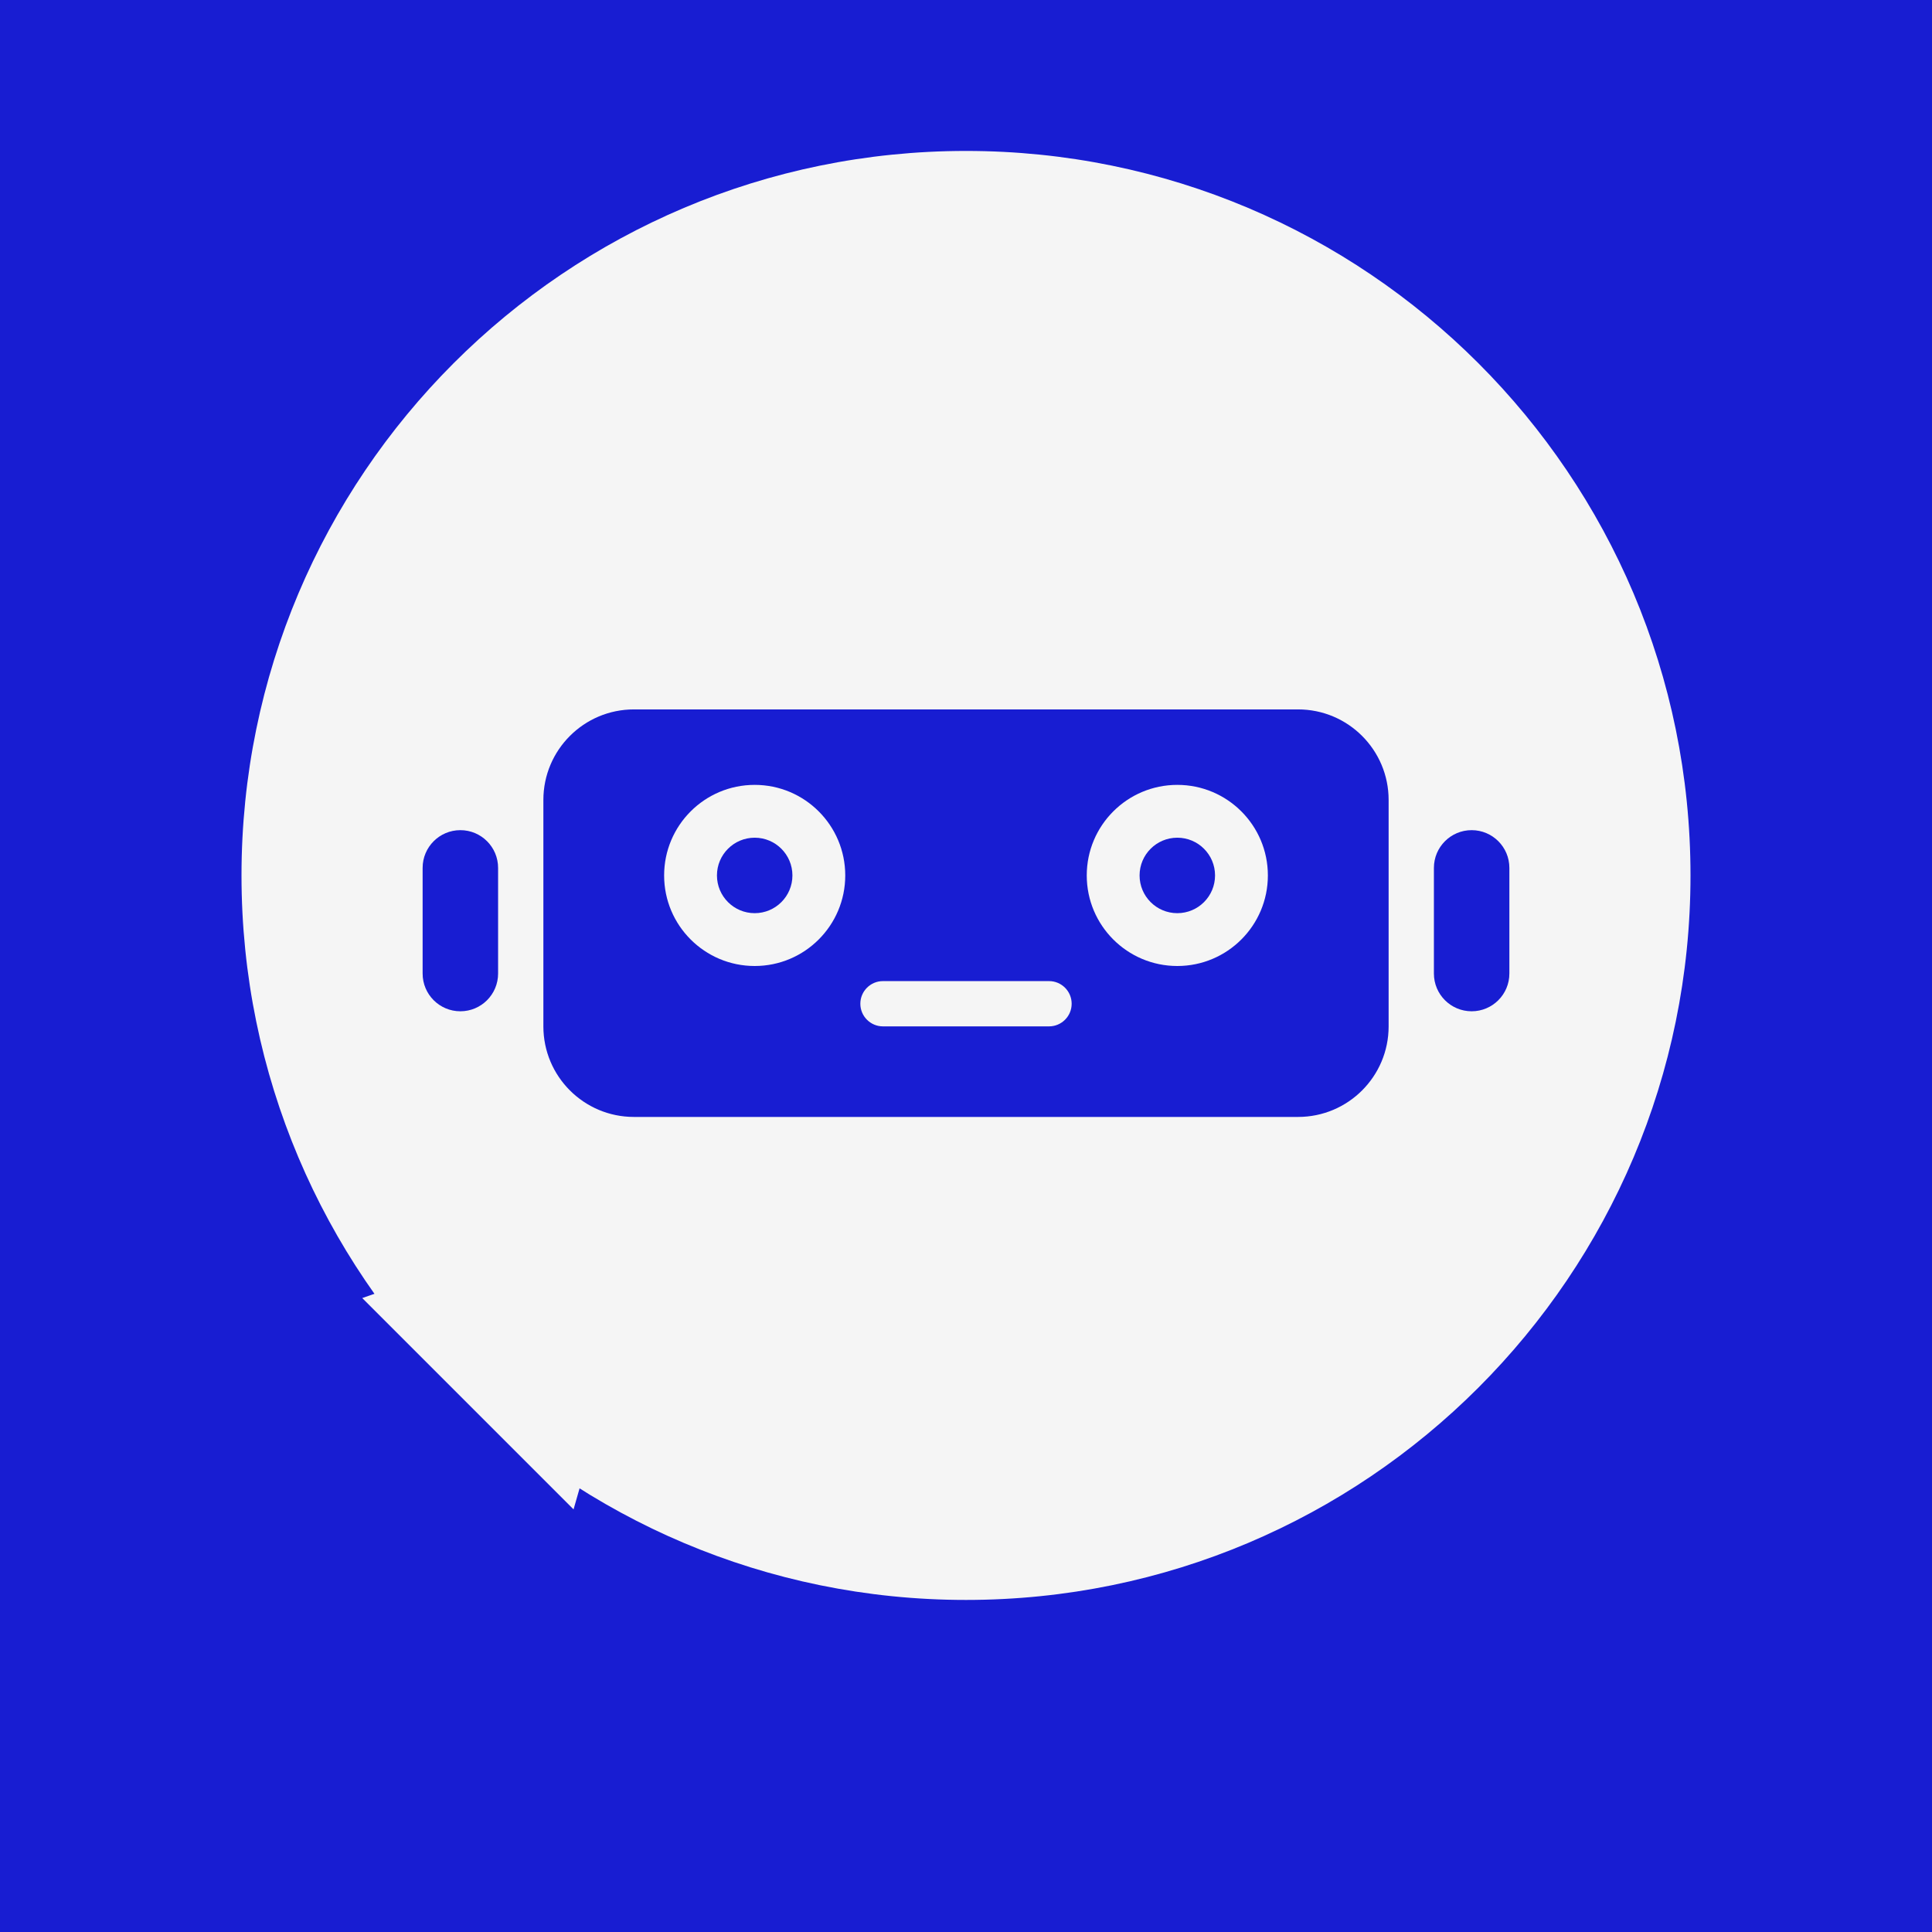
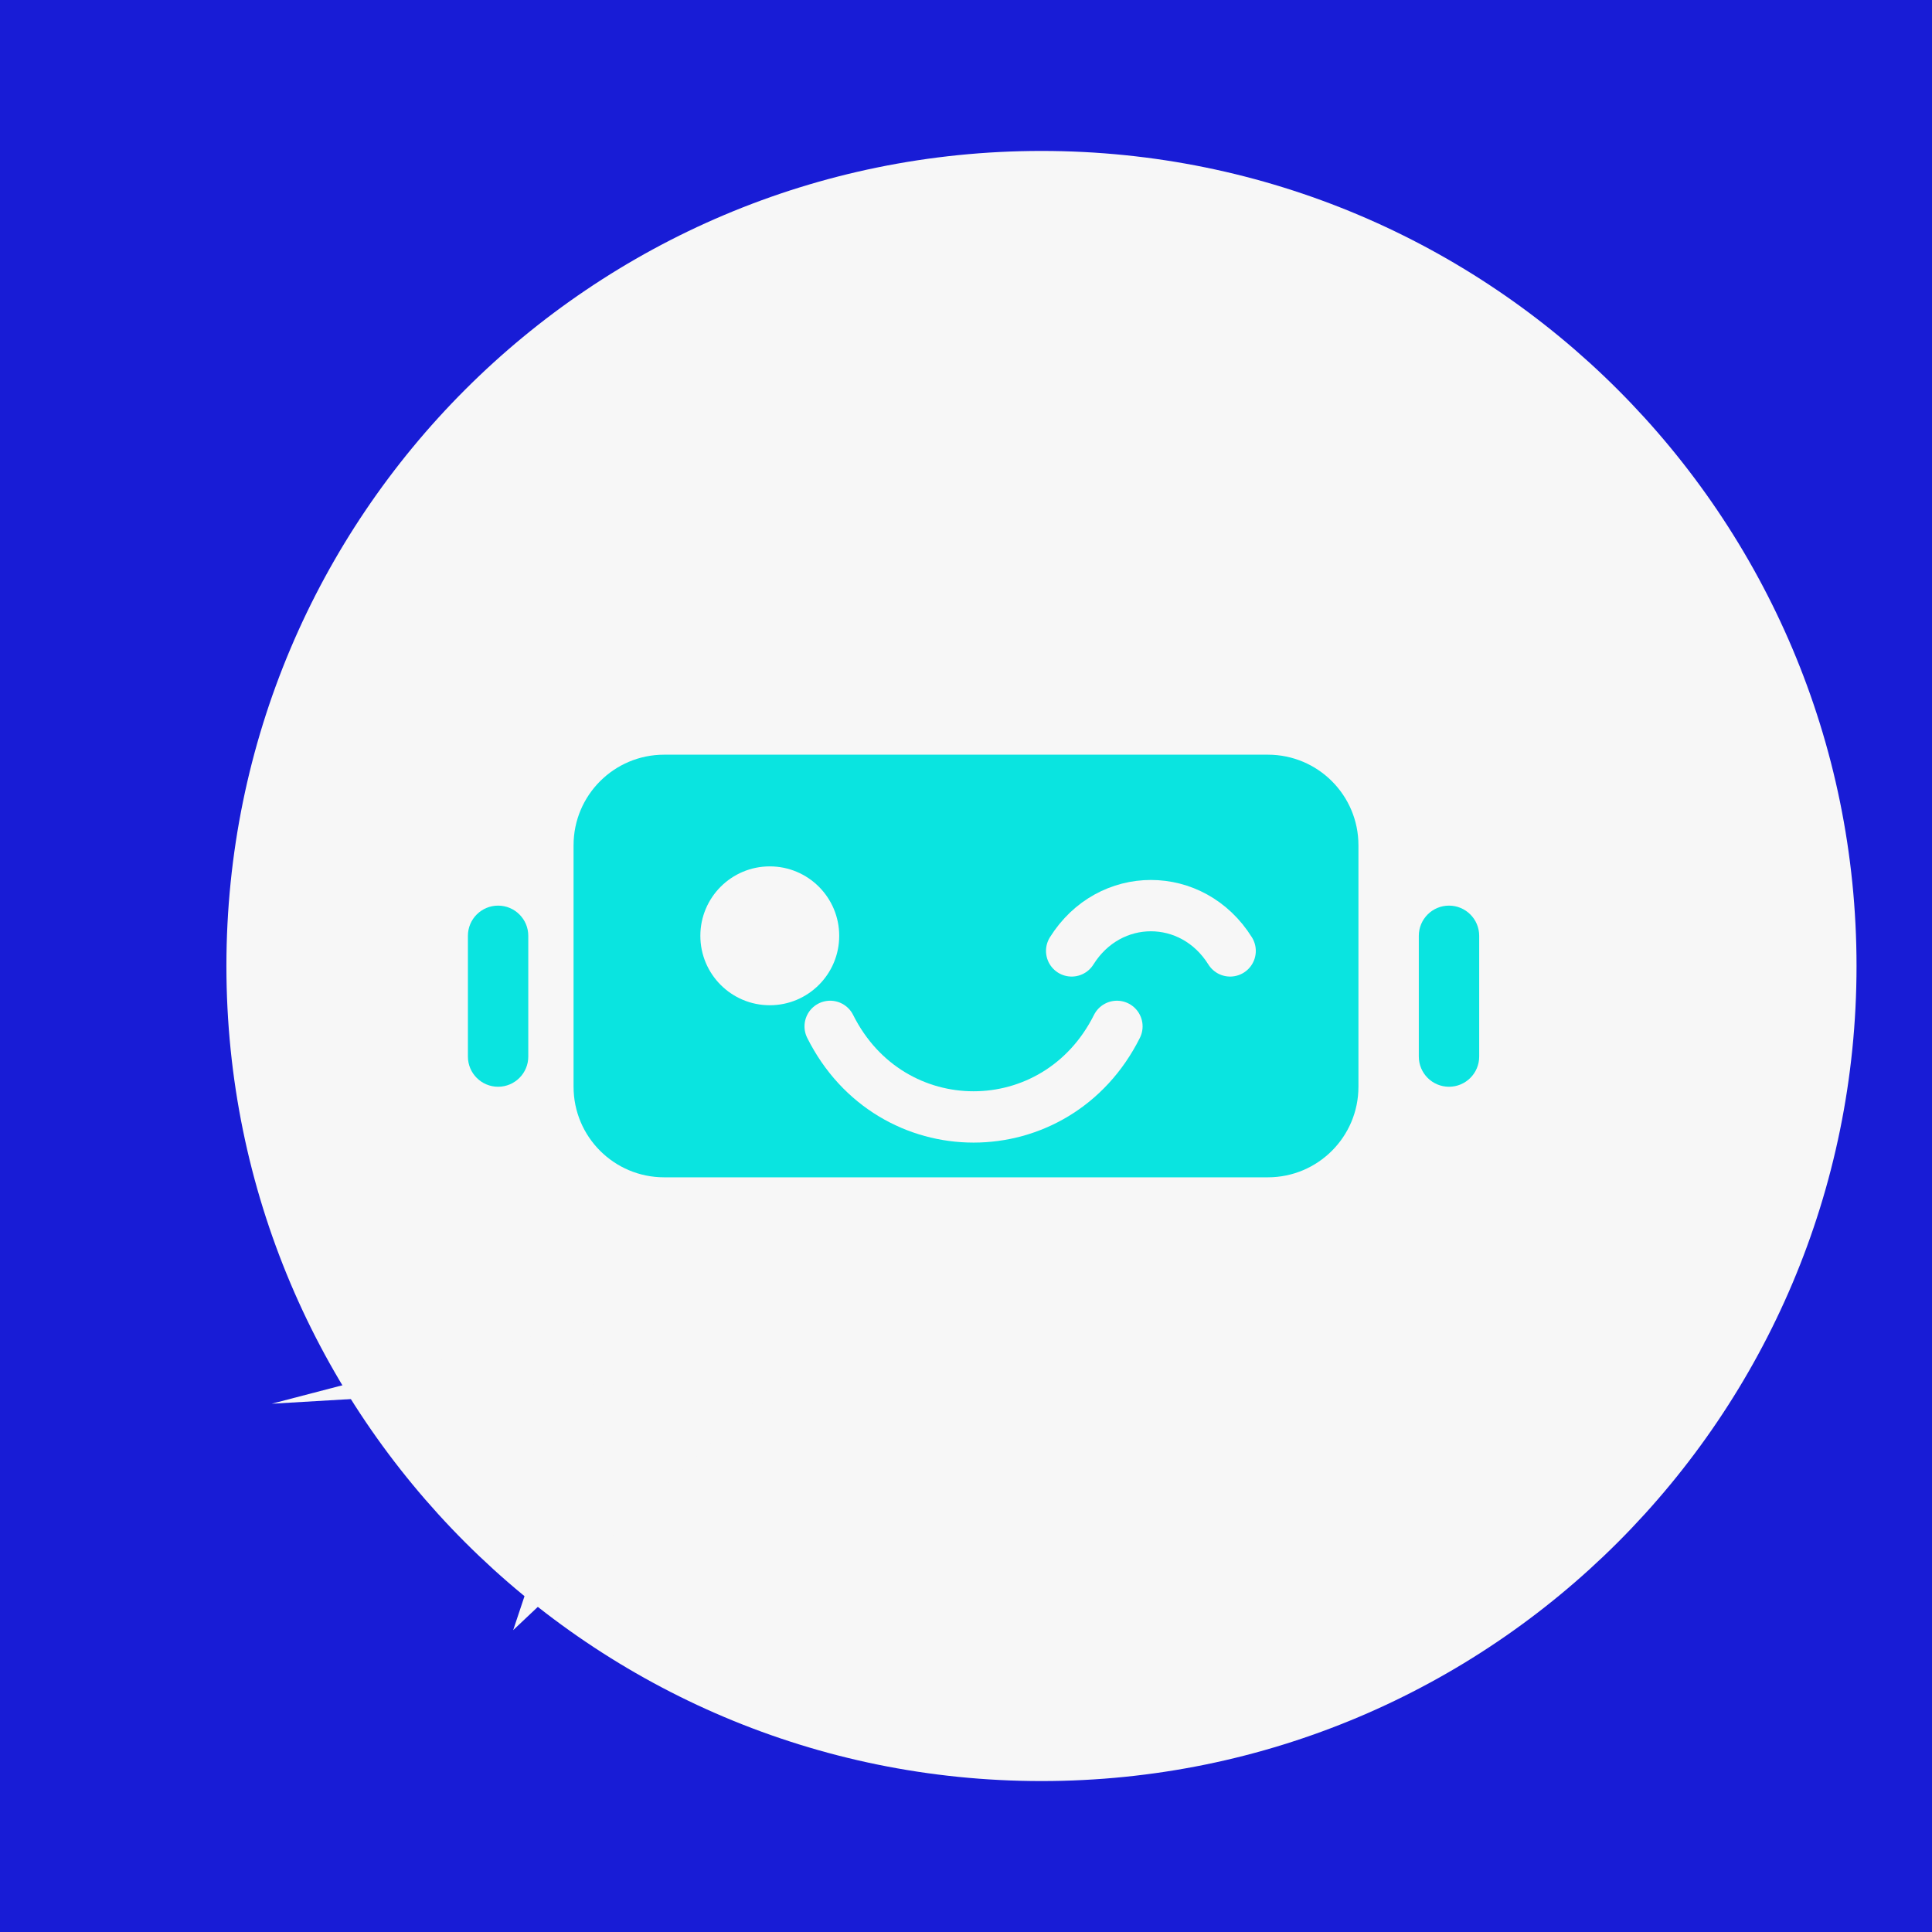
<svg xmlns="http://www.w3.org/2000/svg" viewBox="0 0 128 128">
-   <rect width="128" height="128" fill="#181dd2" />
-   <circle cx="64" cy="58" r="48" fill="#f5f5f5" />
-   <path d="M24 86l20-7-6 21z" fill="#f5f5f5" />
-   <rect x="36" y="47" width="56" height="27" rx="6" fill="#181dd2" />
-   <rect x="28" y="55" width="5" height="12" rx="2.5" fill="#181dd2" />
-   <rect x="95" y="55" width="5" height="12" rx="2.5" fill="#181dd2" />
-   <circle cx="50" cy="58" r="6" fill="#f5f5f5" />
-   <circle cx="50" cy="58" r="2.5" fill="#181dd2" />
-   <circle cx="78" cy="58" r="6" fill="#f5f5f5" />
-   <circle cx="78" cy="58" r="2.5" fill="#181dd2" />
-   <rect x="57" y="65" width="14" height="3" rx="1.5" fill="#f5f5f5" />
+   <rect width="128" height="128" fill="#181cd6" />
+   <circle cx="69" cy="64" r="54" fill="#f7f7f7" />
+   <path d="M18 93l23-6-7 21 18-17z" fill="#f7f7f7" />
+   <rect x="38" y="50" width="52" height="28" rx="6" fill="#0ae4e0" />
+   <rect x="31" y="60" width="4" height="12" rx="2" fill="#0ae4e0" />
+   <rect x="94" y="60" width="4" height="12" rx="2" fill="#0ae4e0" />
+   <circle cx="51" cy="62" r="4.6" fill="#f7f7f7" />
+   <path d="M71 63c2.5-4 8-4 10.5 0" stroke="#f7f7f7" stroke-width="3.4" fill="none" stroke-linecap="round" />
+   <path d="M55 68c4 8 15 8 19 0" stroke="#f7f7f7" stroke-width="3.4" fill="none" stroke-linecap="round" />
</svg>
